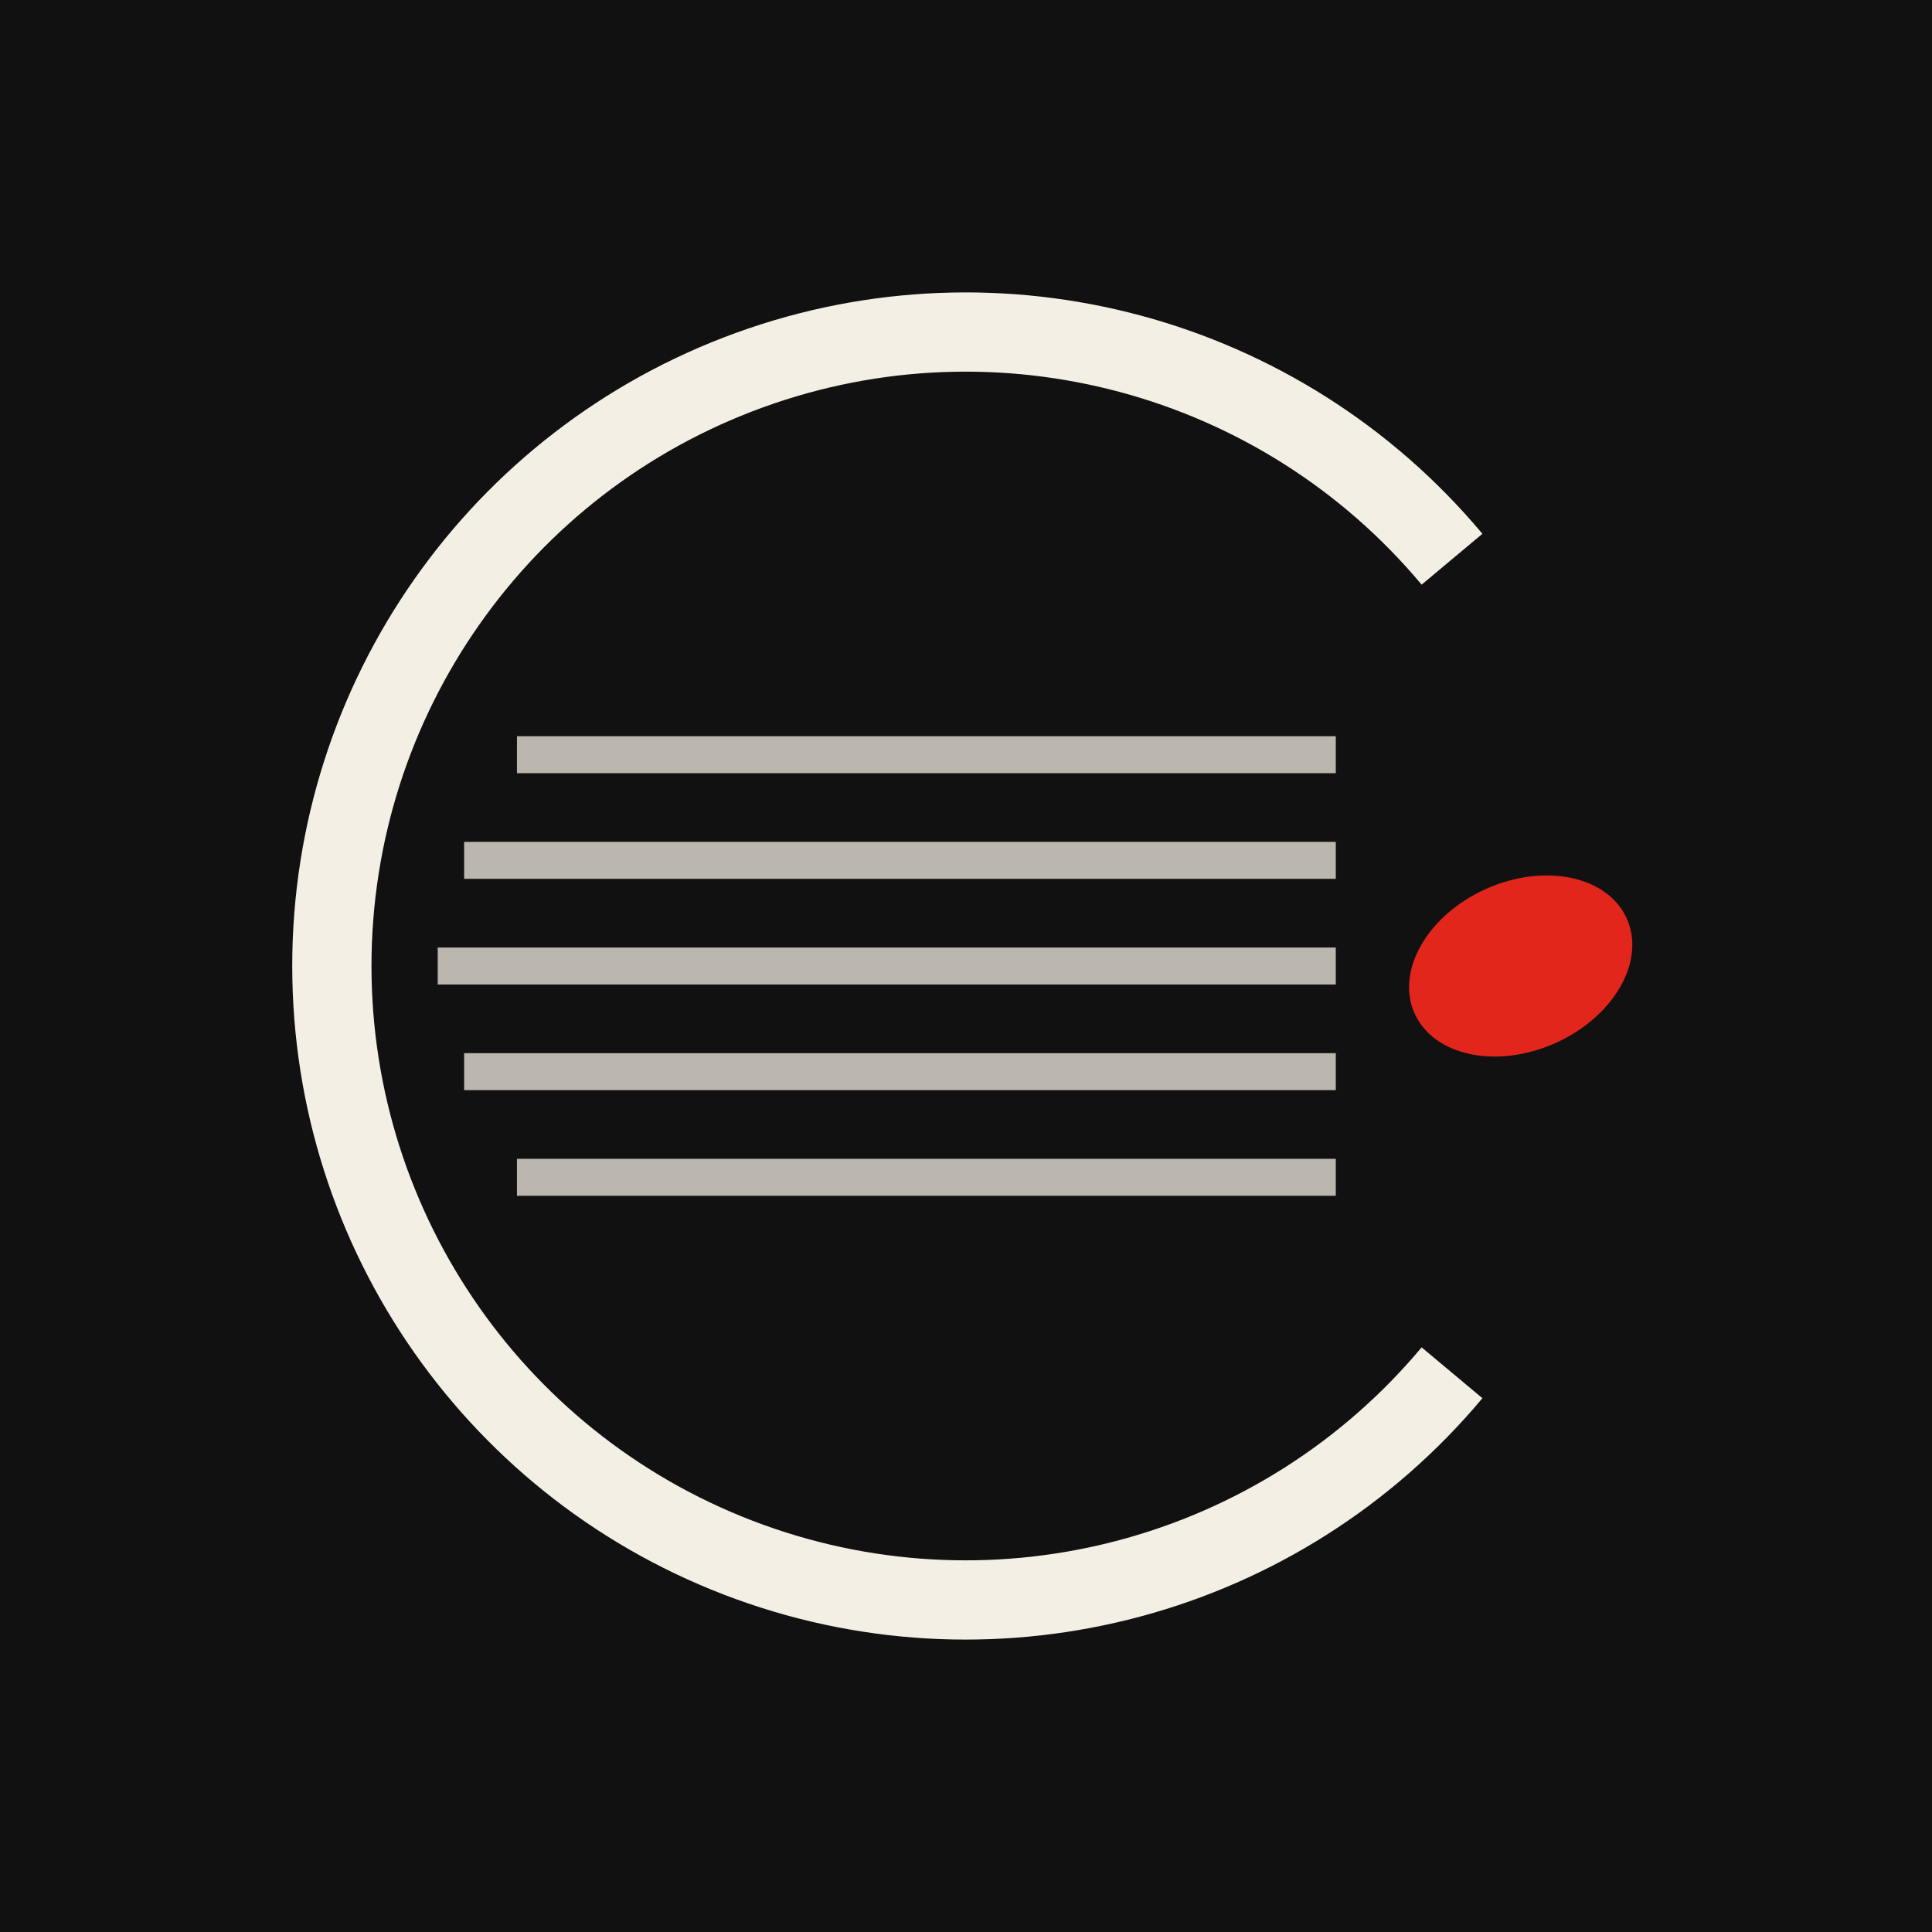
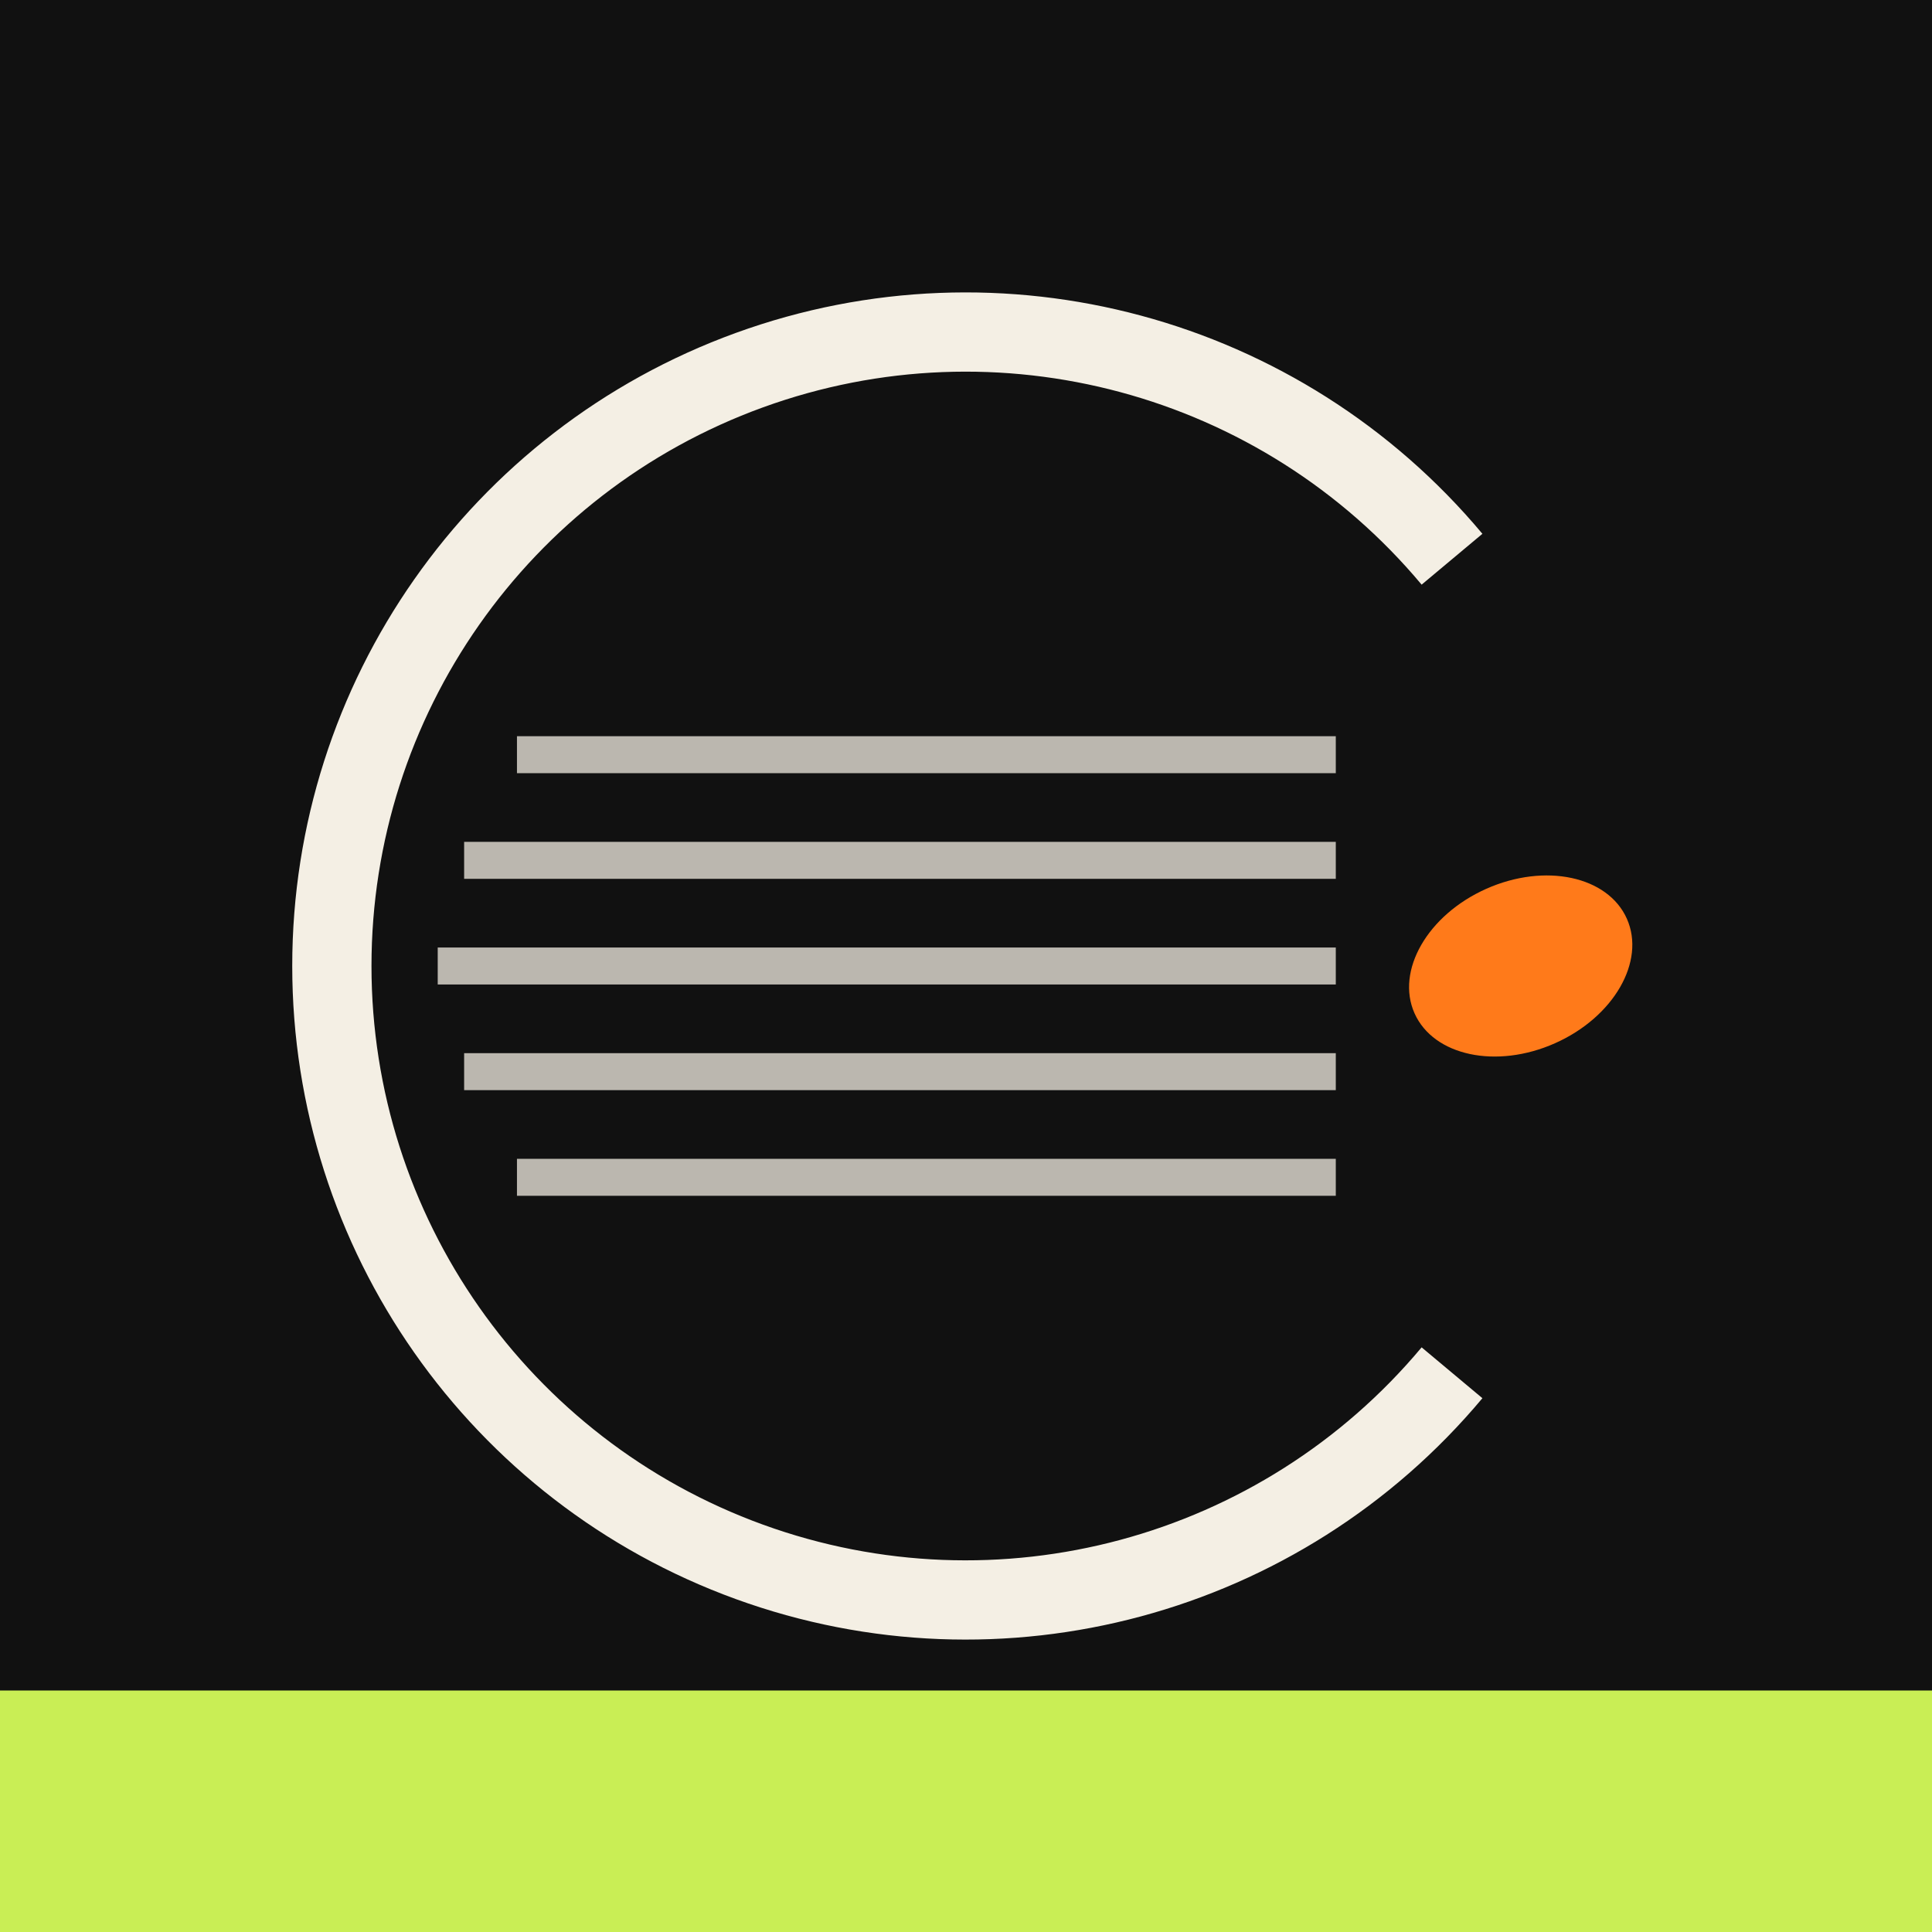
<svg xmlns="http://www.w3.org/2000/svg" viewBox="0 0 64 64">
  <rect width="64" height="64" fill="#111111" />
+   <rect y="56" width="64" height="8" fill="#C9EE55" />
  <g color="#F2EBDD" transform="translate(4 4) scale(.875)">
    <path d="M50.4 16.6A24 24 0 1 0 50.4 47.4" fill="none" stroke="#F4EFE4" stroke-width="3" />
    <g stroke="#F4EFE4" stroke-width="1.4" opacity=".75">
      <path d="M15 24h31M13 28h33M12 32h34M13 36h33M15 40h31" />
    </g>
-     <ellipse cx="53" cy="32" rx="4.4" ry="3.2" transform="rotate(-24 53 32)" fill="#E2261C" />
+     <ellipse cx="53" cy="32" rx="4.4" ry="3.2" transform="rotate(-24 53 32)" fill="#FF7A1A" />
  </g>
</svg>
